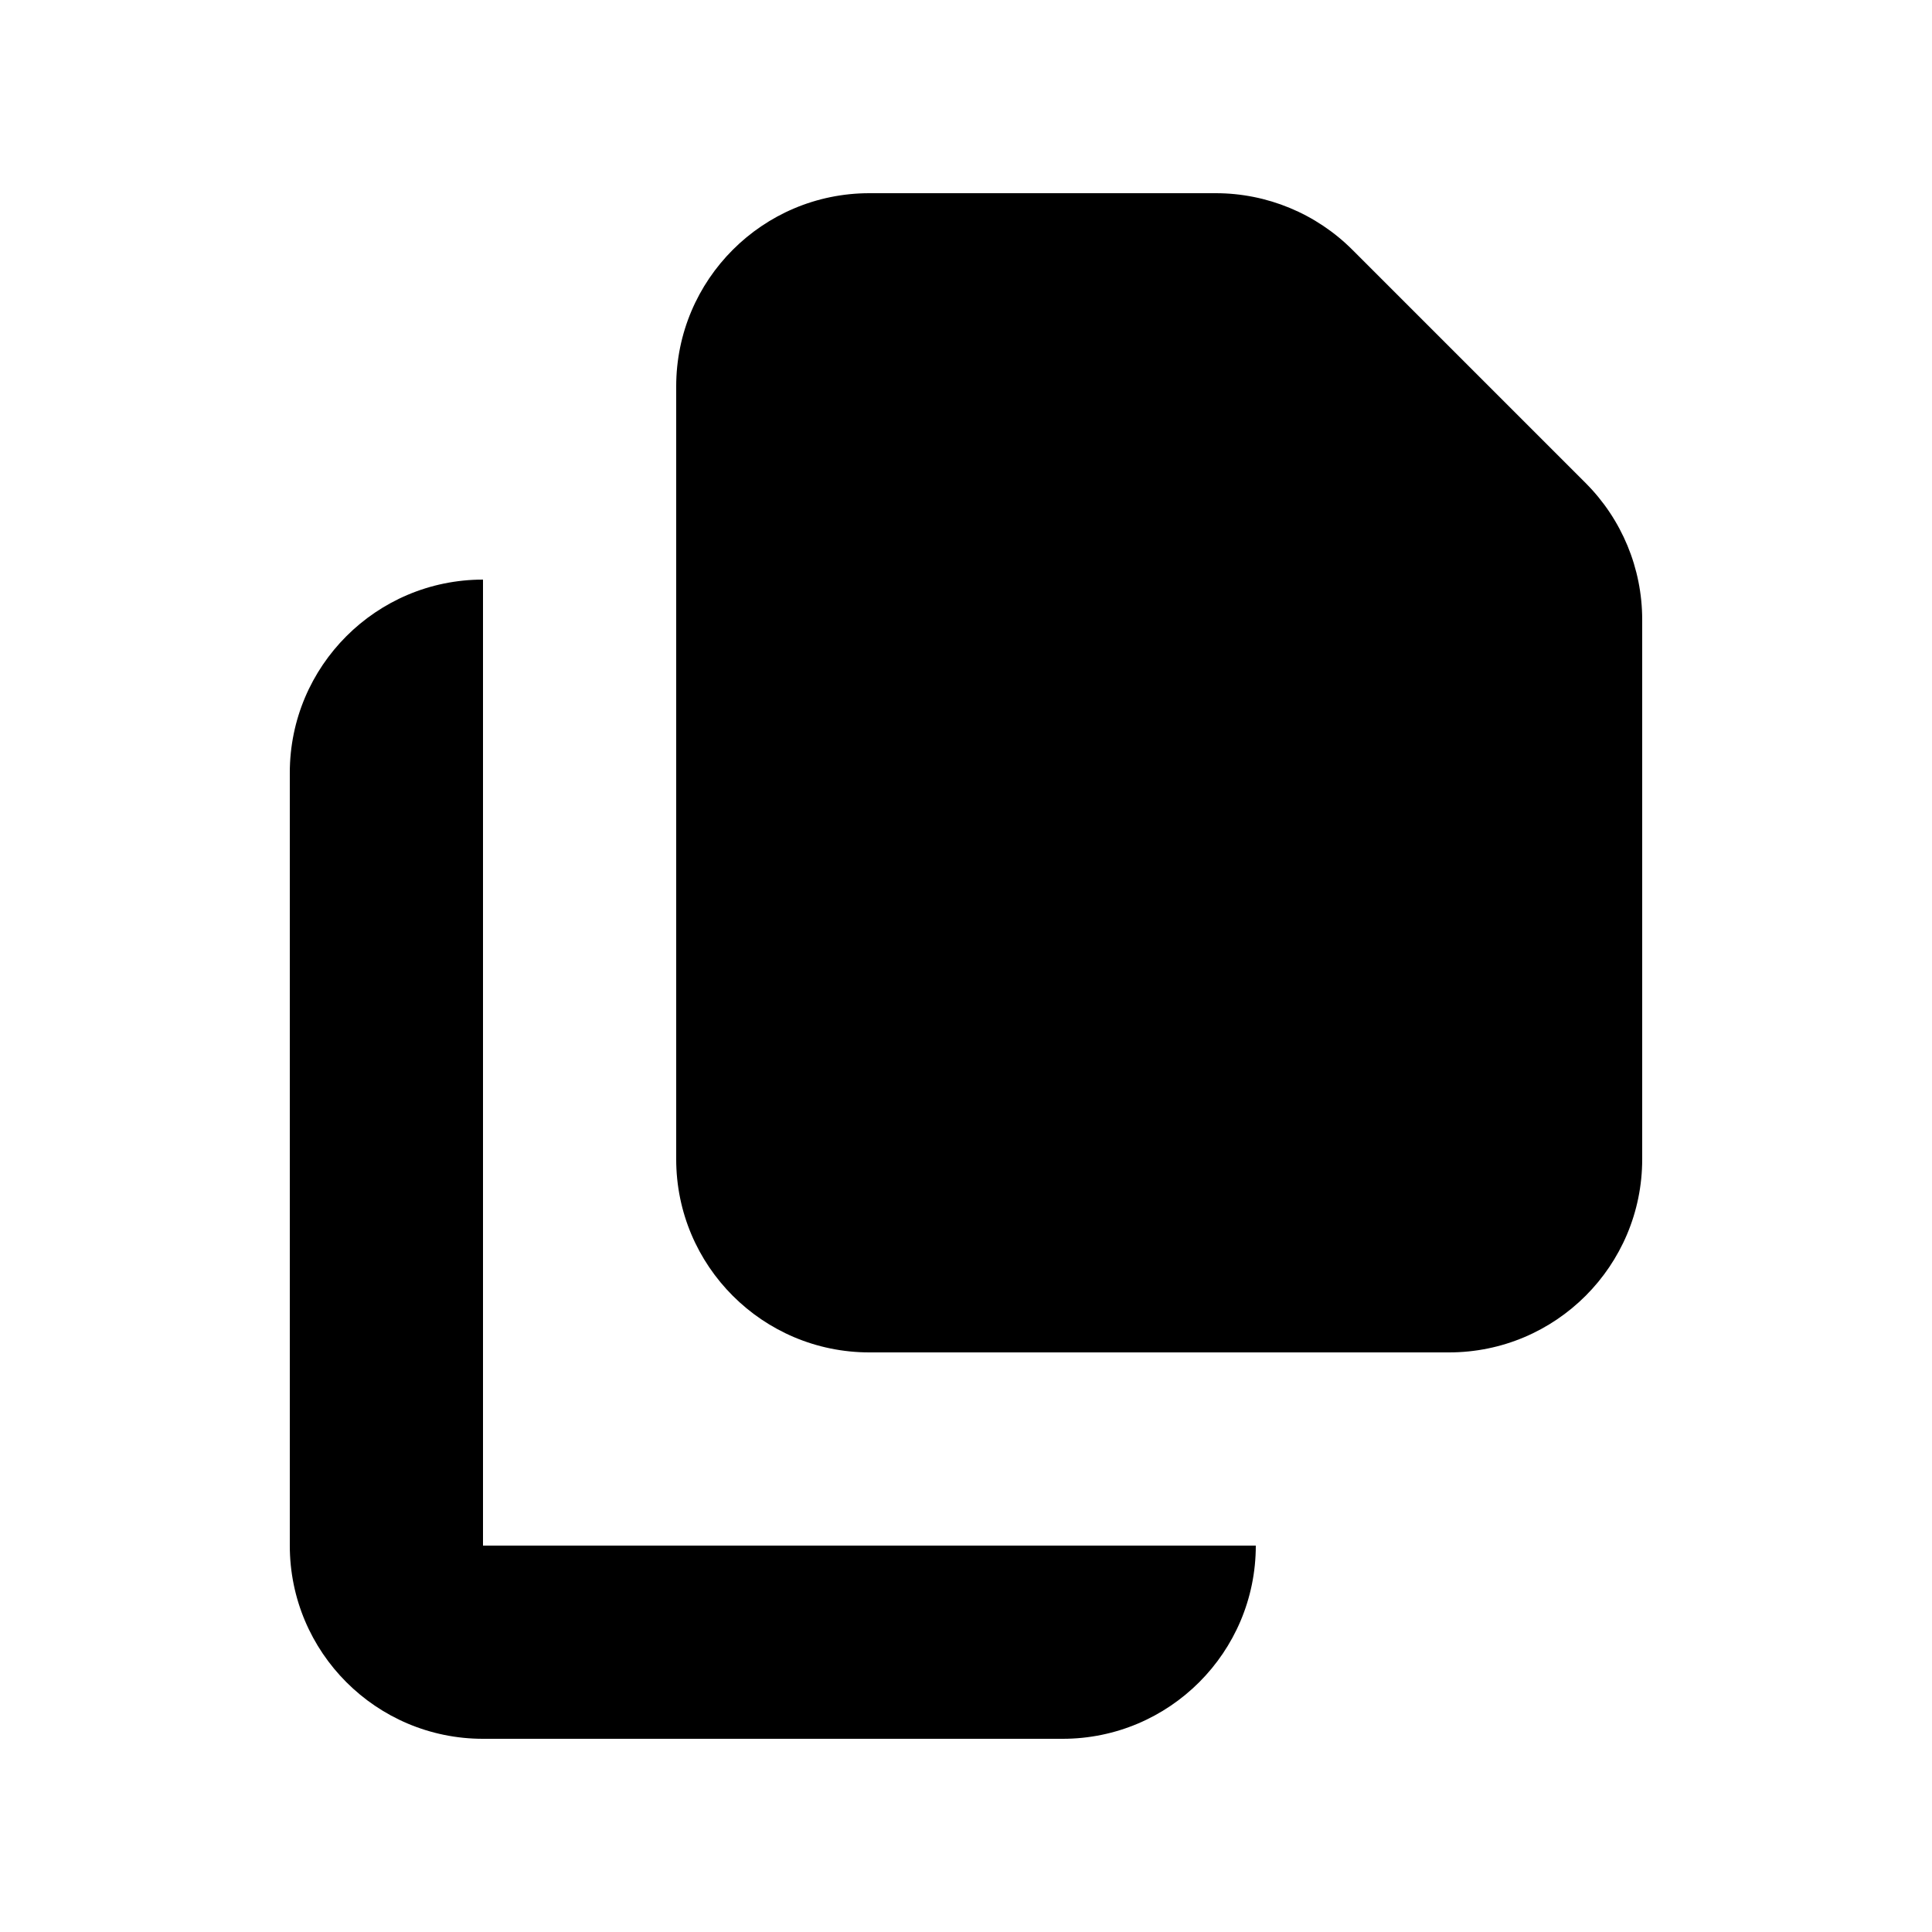
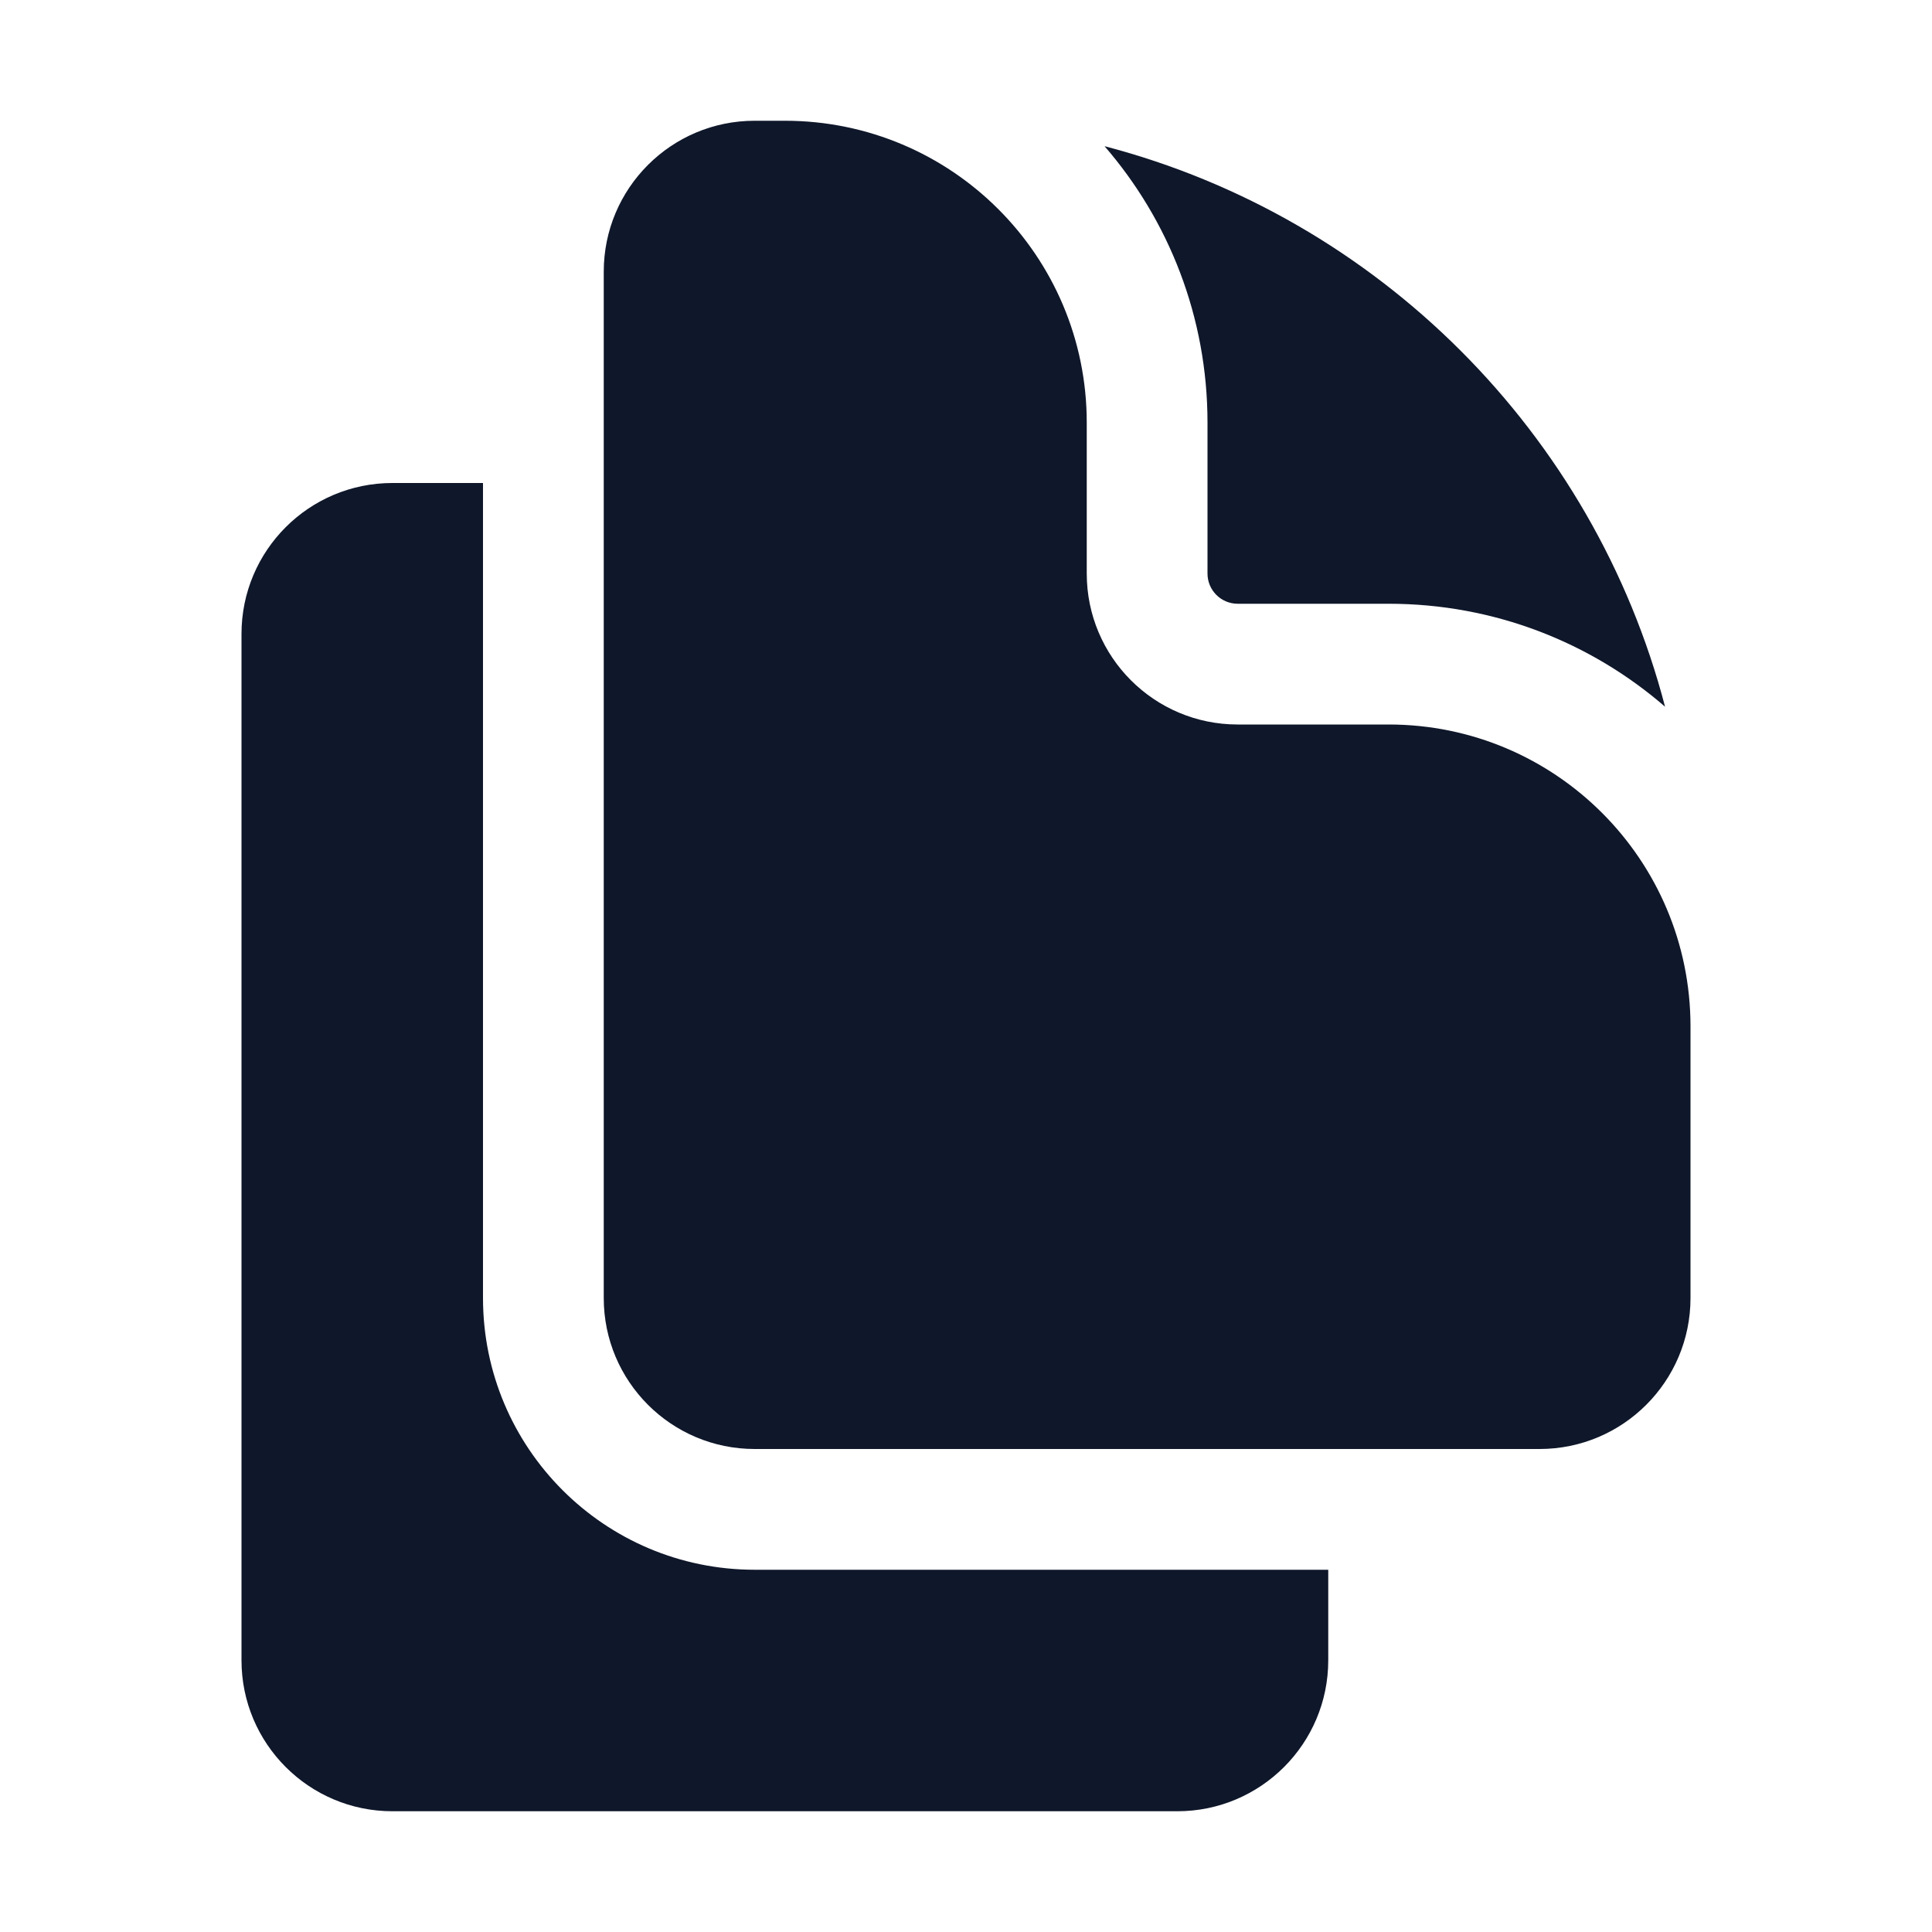
- <svg xmlns="http://www.w3.org/2000/svg" viewBox="0 0 20 20" fill="currentColor" aria-hidden="true">
-   <path d="M9 2a2 2 0 00-2 2v8a2 2 0 002 2h6a2 2 0 002-2V6.414A2 2 0 0016.414 5L14 2.586A2 2 0 0012.586 2H9z" />
-   <path d="M3 8a2 2 0 012-2v10h8a2 2 0 01-2 2H5a2 2 0 01-2-2V8z" />
+ <svg xmlns="http://www.w3.org/2000/svg" width="24" height="24" viewBox="0 0 24 24" fill="none">
+   <path d="M7.5 3.375C7.5 2.339 8.339 1.5 9.375 1.5H9.75C11.821 1.5 13.5 3.179 13.5 5.25V7.125C13.5 8.161 14.339 9 15.375 9H17.25C19.321 9 21 10.679 21 12.75V16.125C21 17.16 20.16 18 19.125 18H9.375C8.339 18 7.5 17.16 7.5 16.125V3.375Z" fill="#0F172A" />
+   <path d="M15 5.25C15 3.937 14.518 2.736 13.721 1.816C17.12 2.704 19.796 5.38 20.684 8.779C19.764 7.982 18.563 7.5 17.25 7.5H15.375C15.168 7.5 15 7.332 15 7.125V5.25Z" fill="#0F172A" />
+   <path d="M4.875 6H6V16.125C6 17.989 7.511 19.5 9.375 19.5H16.5V20.625C16.5 21.66 15.661 22.5 14.625 22.5H4.875C3.839 22.5 3 21.66 3 20.625V7.875C3 6.839 3.839 6 4.875 6Z" fill="#0F172A" />
</svg>
